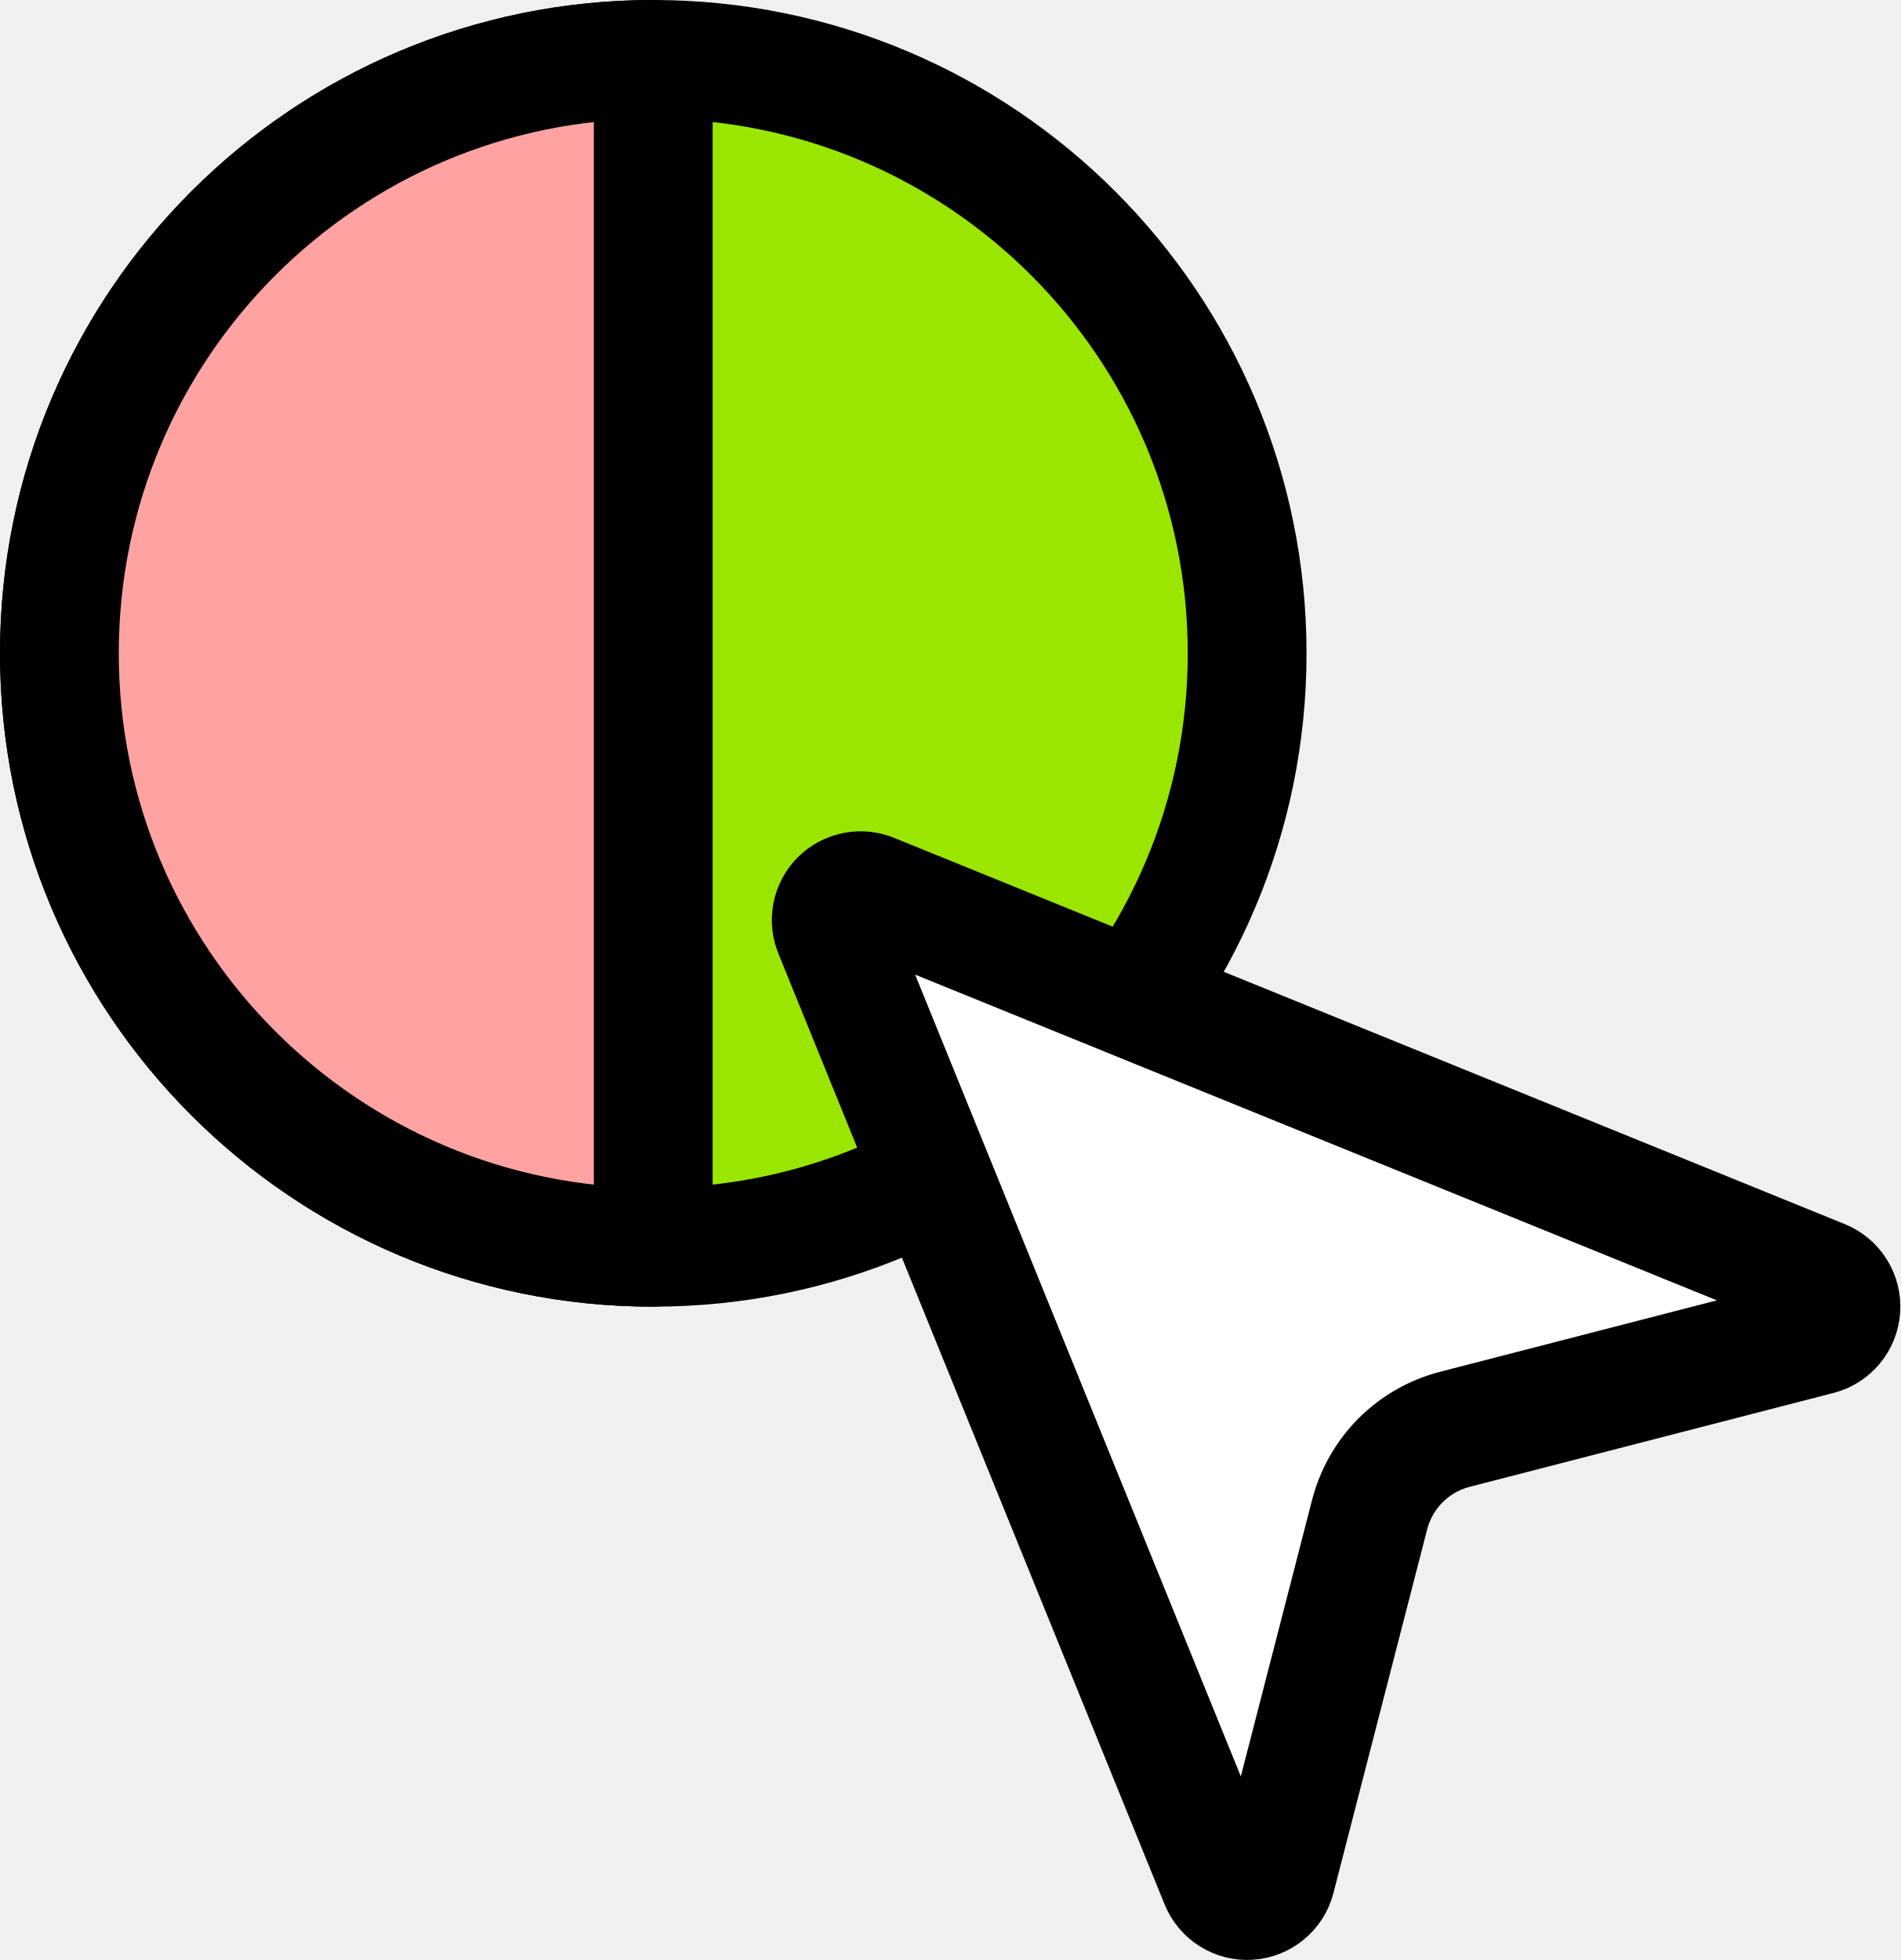
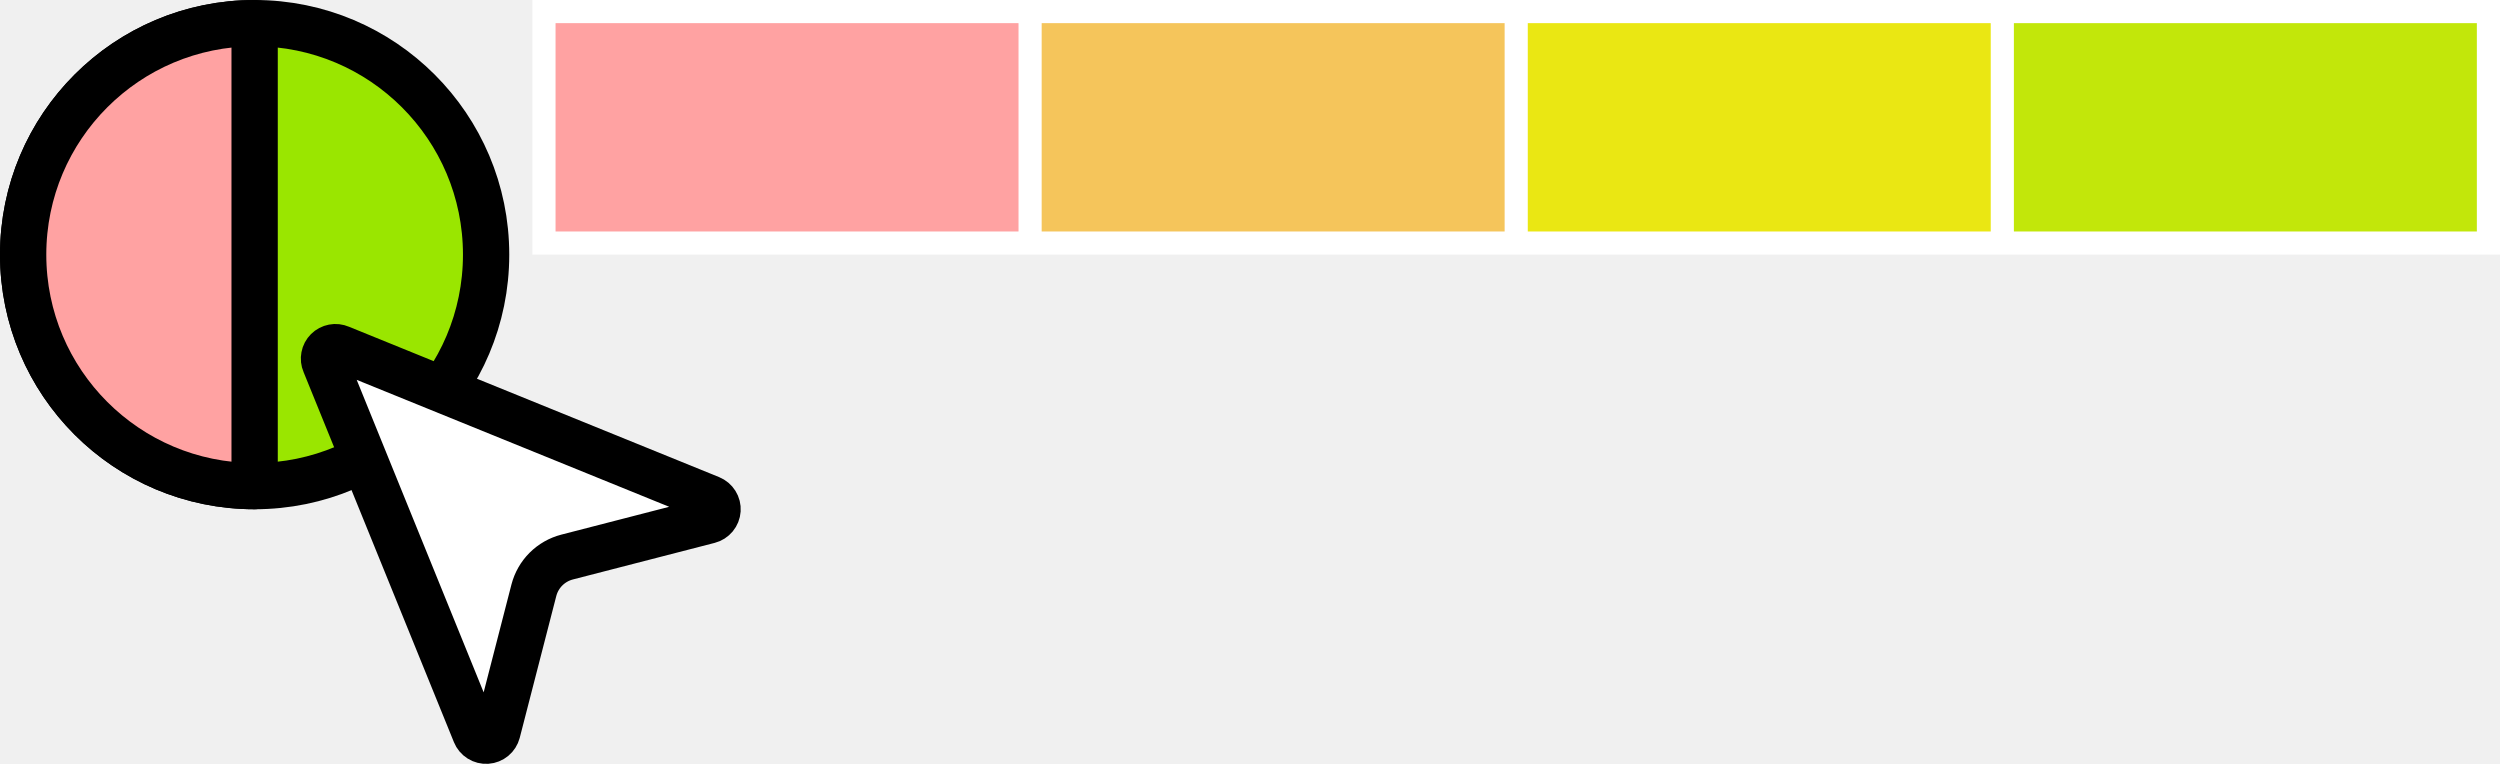
- <svg xmlns="http://www.w3.org/2000/svg" width="32" height="33" viewBox="0 0 32 33" fill="none">
+ <svg xmlns="http://www.w3.org/2000/svg" width="108" height="33" viewBox="0 0 108 33" fill="none">
  <path d="M11 21C16.523 21 21 16.523 21 11C21 5.477 16.523 1 11 1C5.477 1 1 5.477 1 11C1 16.523 5.477 21 11 21Z" fill="#9AE600" stroke="black" stroke-width="2" stroke-linecap="round" stroke-linejoin="round" />
  <path d="M11 21V11V1C5.477 1 1 5.477 1 11C1 16.523 5.477 21 11 21Z" fill="#FFA2A2" stroke="black" stroke-width="2" stroke-linecap="round" stroke-linejoin="round" />
-   <path d="M14.037 15.688C13.998 15.597 13.986 15.496 14.005 15.399C14.024 15.301 14.071 15.211 14.141 15.141C14.211 15.071 14.301 15.024 14.399 15.005C14.496 14.986 14.597 14.998 14.688 15.037L30.688 21.537C30.785 21.577 30.868 21.646 30.923 21.735C30.979 21.824 31.005 21.928 30.998 22.033C30.991 22.138 30.951 22.238 30.884 22.319C30.817 22.4 30.727 22.458 30.625 22.484L24.501 24.064C24.155 24.153 23.839 24.333 23.586 24.585C23.333 24.838 23.153 25.153 23.063 25.499L21.484 31.625C21.458 31.727 21.4 31.817 21.319 31.884C21.238 31.951 21.138 31.991 21.033 31.998C20.928 32.005 20.824 31.979 20.735 31.923C20.646 31.868 20.577 31.785 20.537 31.688L14.037 15.688Z" fill="white" stroke="black" stroke-width="2" stroke-linecap="round" stroke-linejoin="round" />
+   <path d="M14.037 15.688C13.997 15.597 13.986 15.496 14.005 15.399C14.023 15.301 14.071 15.211 14.141 15.141C14.211 15.071 14.301 15.024 14.399 15.005C14.496 14.986 14.597 14.998 14.688 15.037L30.688 21.537C30.785 21.577 30.867 21.646 30.923 21.735C30.979 21.824 31.005 21.928 30.998 22.033C30.991 22.138 30.951 22.238 30.884 22.319C30.817 22.4 30.727 22.458 30.625 22.484L24.501 24.064C24.155 24.153 23.839 24.333 23.586 24.585C23.333 24.838 23.153 25.153 23.063 25.499L21.484 31.625C21.457 31.727 21.4 31.817 21.319 31.884C21.238 31.951 21.138 31.991 21.033 31.998C20.928 32.005 20.824 31.979 20.735 31.923C20.646 31.868 20.576 31.785 20.537 31.688L14.037 15.688Z" fill="white" stroke="black" stroke-width="2" stroke-linecap="round" stroke-linejoin="round" />
+   <rect x="23" width="85" height="11" fill="white" />
+   <rect x="87" y="1" width="20" height="9" fill="#C2E70A" />
+   <rect x="66" y="1" width="20" height="9" fill="#EAE713" />
+   <rect x="45" y="1" width="20" height="9" fill="#F5C55B" />
+   <rect x="24" y="1" width="20" height="9" fill="#FFA2A2" />
</svg>
